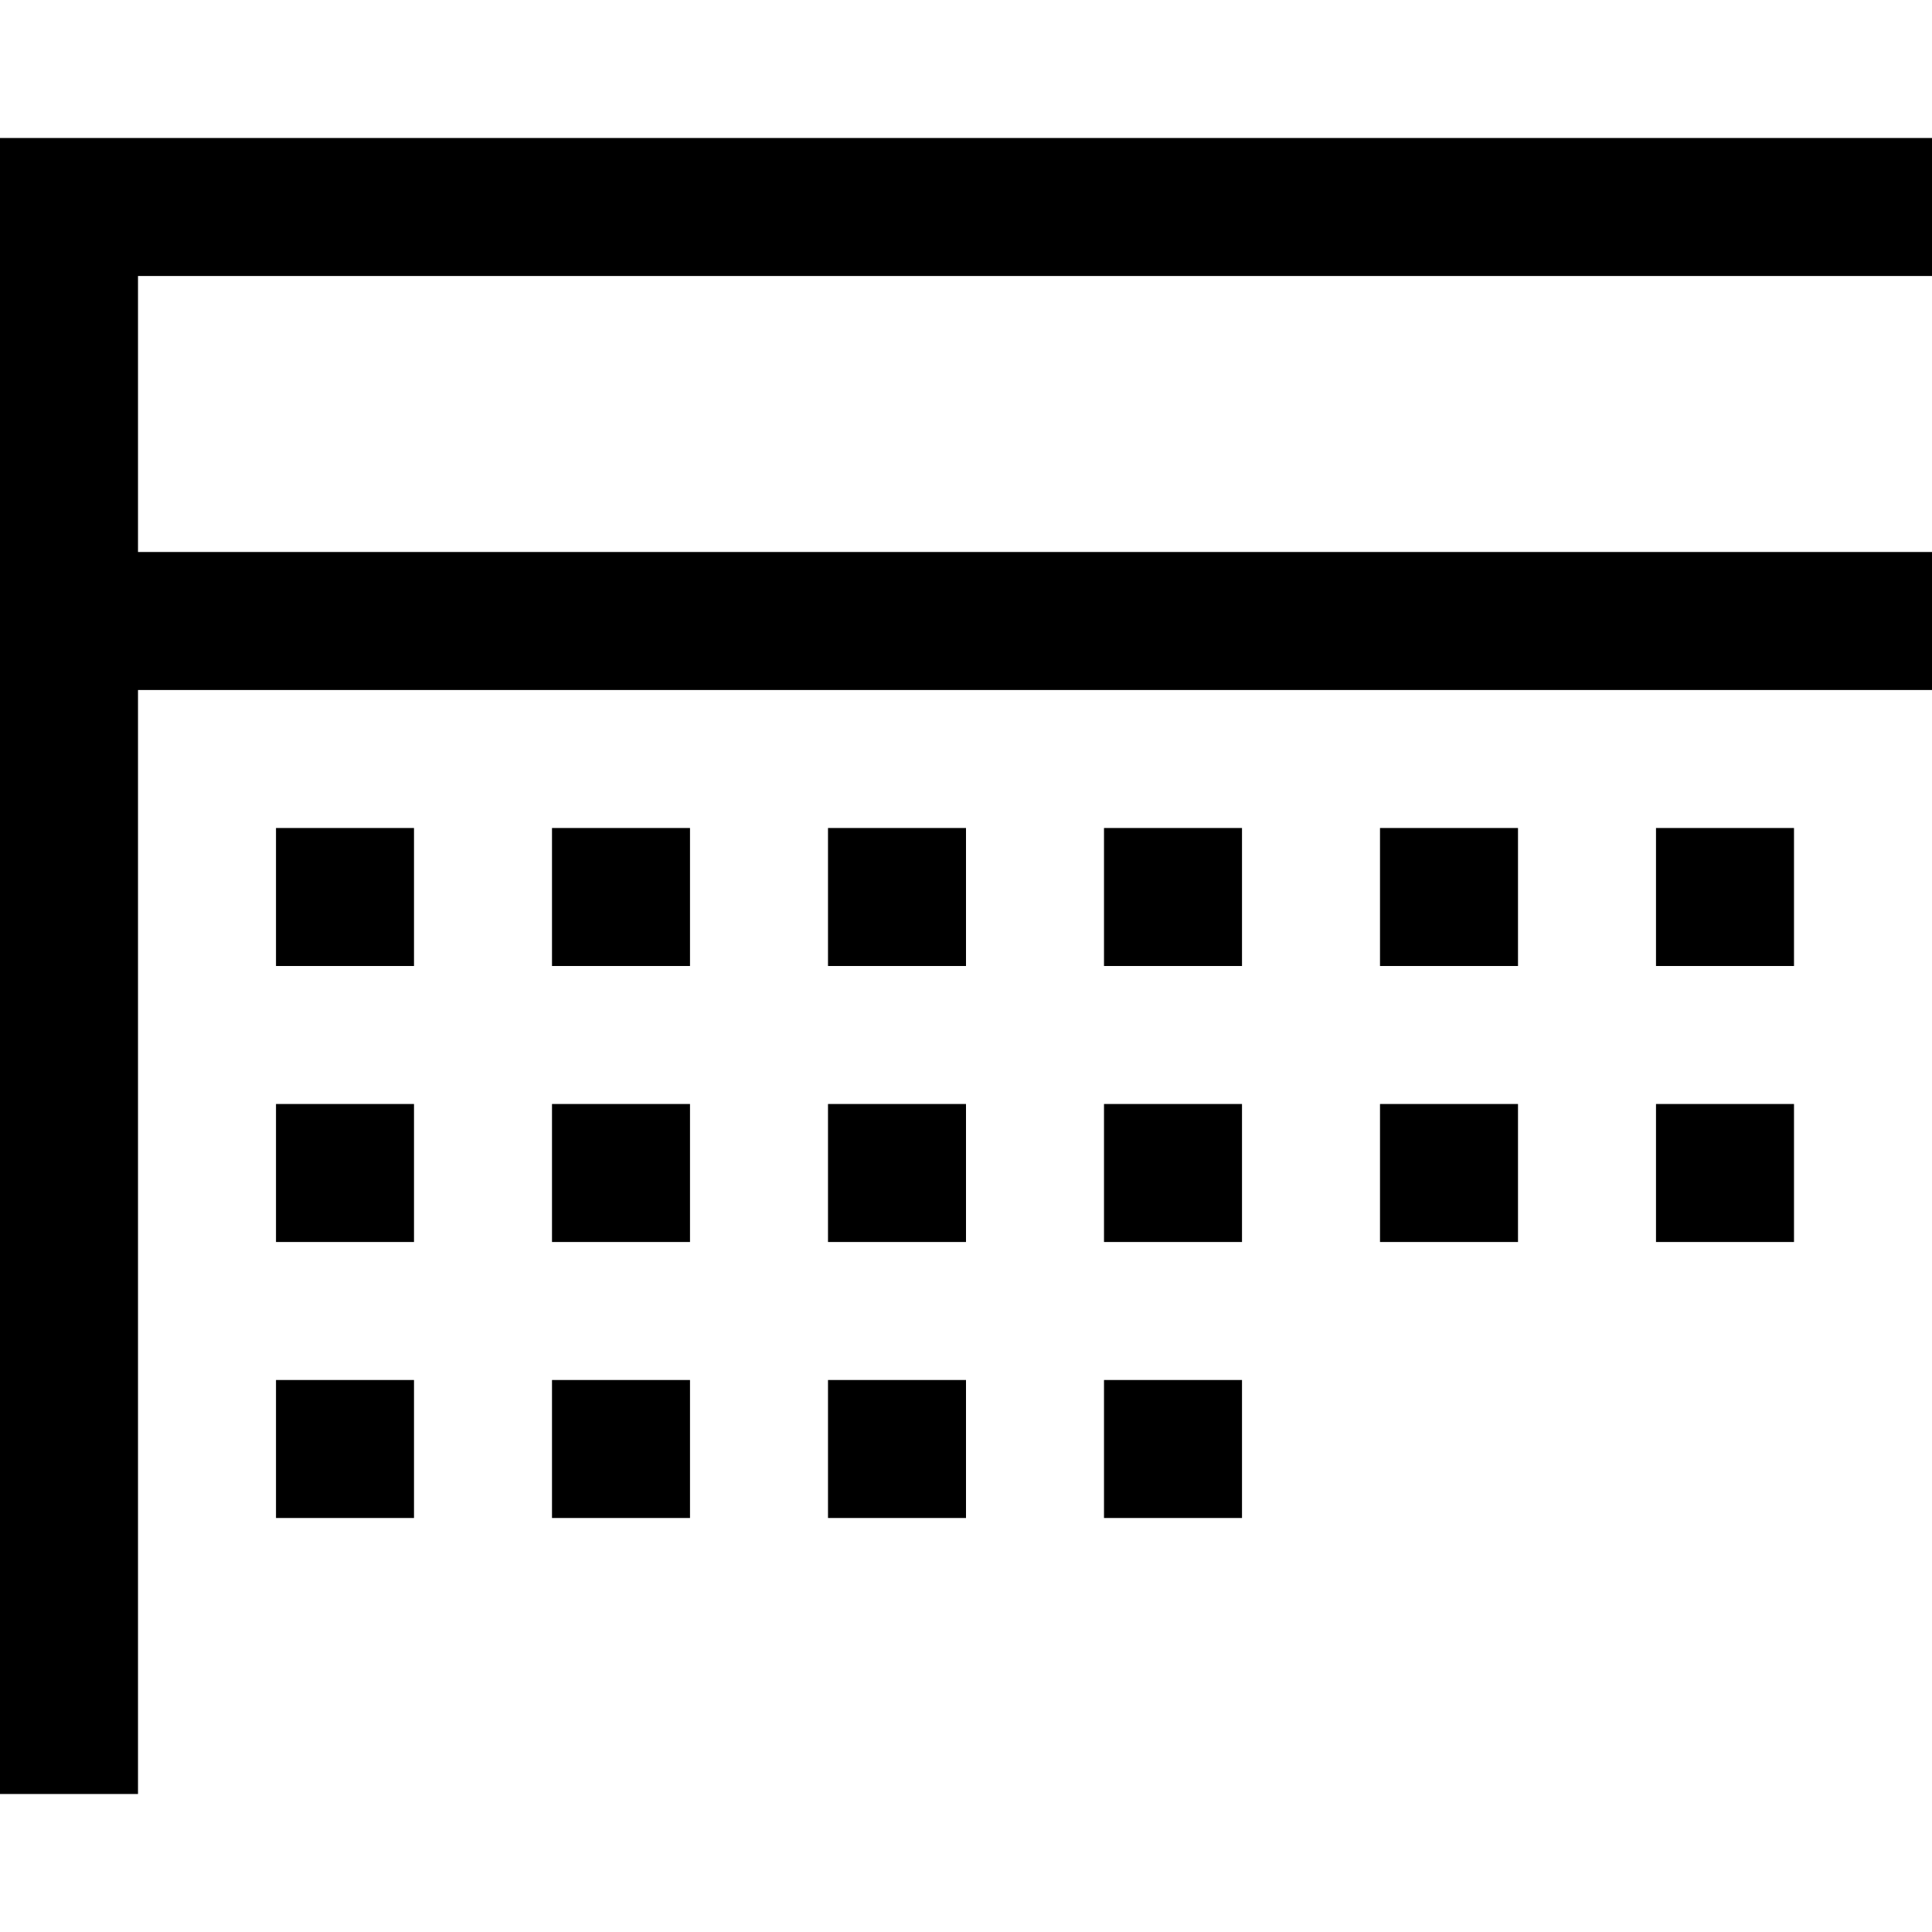
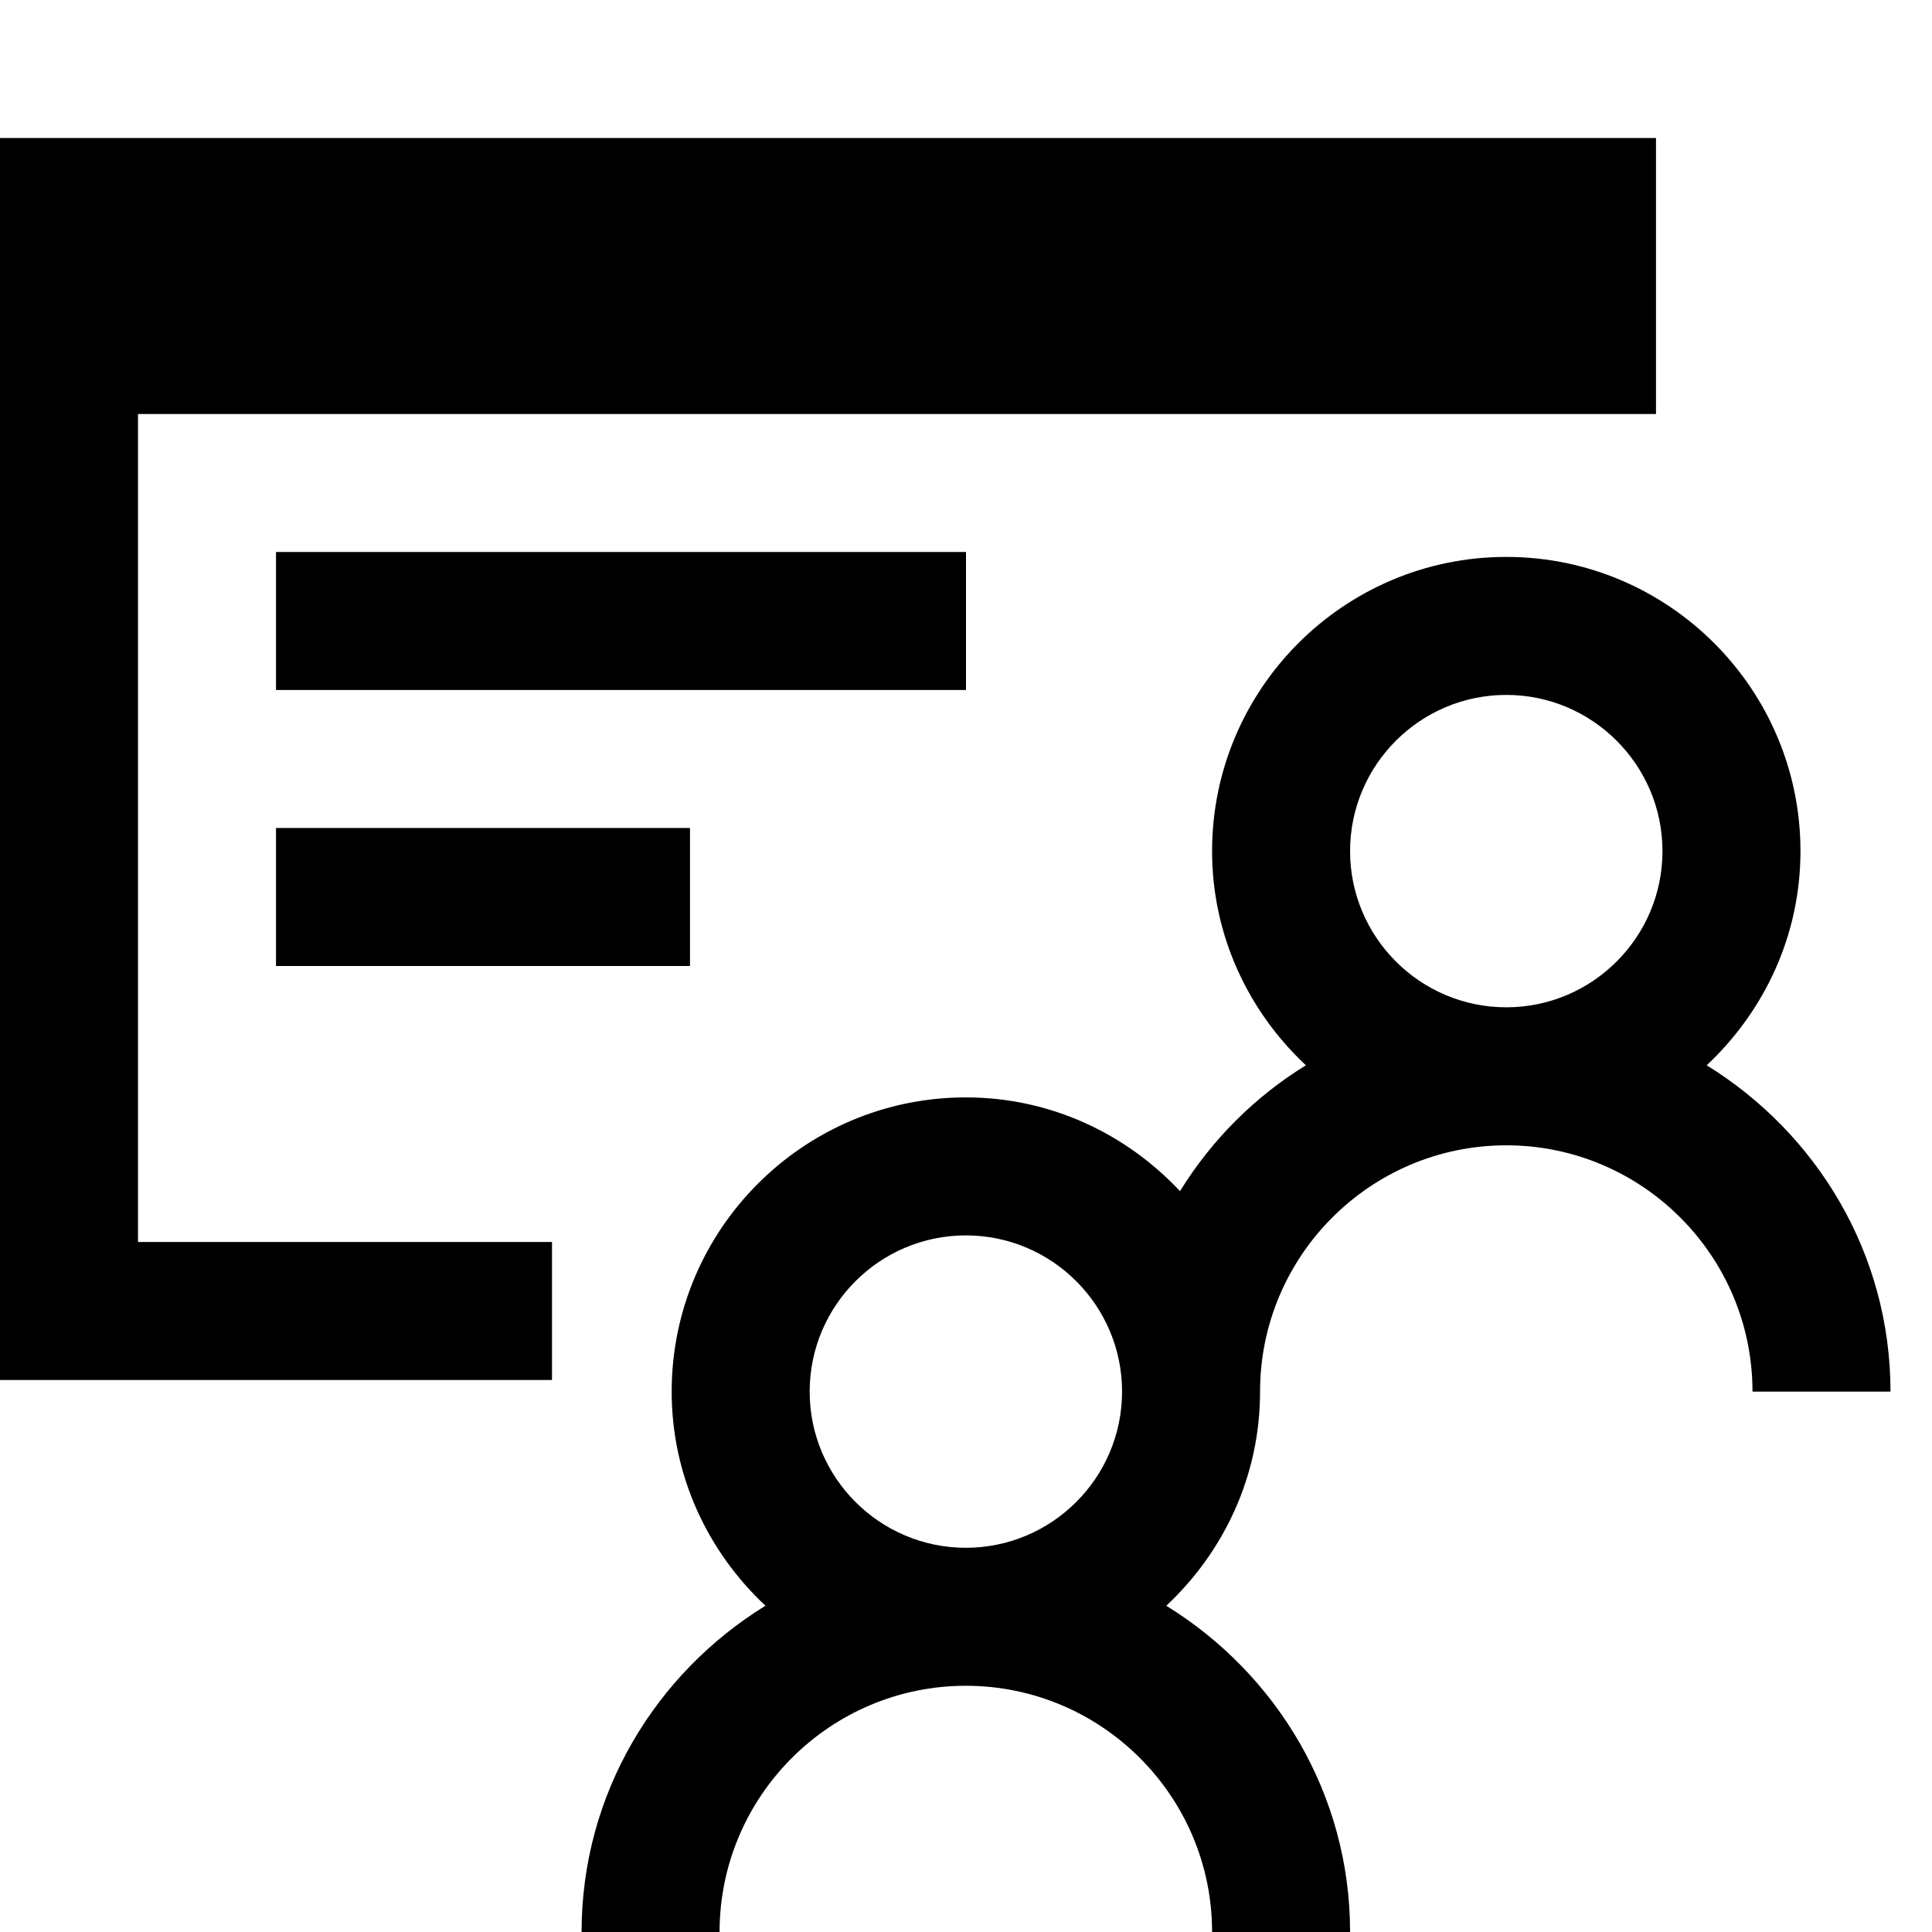
<svg xmlns="http://www.w3.org/2000/svg" viewBox="0 0 448 448">
-   <path d="M32 64v64h416v32H32v256H0V32h448v32H32zm32 160h32v-32H64v32zm64 0h32v-32h-32v32zm64 0h32v-32h-32v32zm64 0h32v-32h-32v32zm64 0h32v-32h-32v32zm64 0h32v-32h-32v32zM64 288h32v-32H64v32zm64 0h32v-32h-32v32zm64 0h32v-32h-32v32zm64 0h32v-32h-32v32zm64 0h32v-32h-32v32zm64 0h32v-32h-32v32zM64 352h32v-32H64v32zm64 0h32v-32h-32v32zm64 0h32v-32h-32v32zm64 0h32v-32h-32v32z" />
+   <path d="M32 288h96v32H0V32h384v64H32v192zm192-160H64v32h160v-32zM64 224h96v-32H64v32zm374.375 98.688h-32c0-31.447-25.543-57.023-56.939-57.109-.053 0-.102.016-.154.016s-.102-.016-.154-.016c-31.396.086-56.939 25.662-56.939 57.109 0 19.625-8.441 37.205-21.746 49.66 25.461 15.701 42.621 43.609 42.621 75.652h-32c0-31.469-25.609-57.094-57.094-57.094S166.859 416.531 166.859 448h-32c0-32.049 17.164-59.959 42.635-75.658-13.303-12.455-21.744-30.031-21.744-49.654 0-37.625 30.609-68.219 68.219-68.219 19.625 0 37.203 8.441 49.658 21.744a89.291 89.291 0 0 1 29.184-29.189c-13.305-12.463-21.748-30.047-21.748-49.664 0-37.609 30.594-68.219 68.219-68.219S417.5 159.75 417.5 197.359c0 19.617-8.443 37.201-21.748 49.664 25.461 15.706 42.623 43.62 42.623 75.665zm-178.187 0c0-19.969-16.25-36.219-36.219-36.219s-36.219 16.25-36.219 36.219 16.25 36.219 36.219 36.219 36.219-16.251 36.219-36.219zm89.093-89.11c19.969 0 36.219-16.25 36.219-36.219s-16.25-36.219-36.219-36.219-36.219 16.25-36.219 36.219 16.251 36.219 36.219 36.219z" />
</svg>
